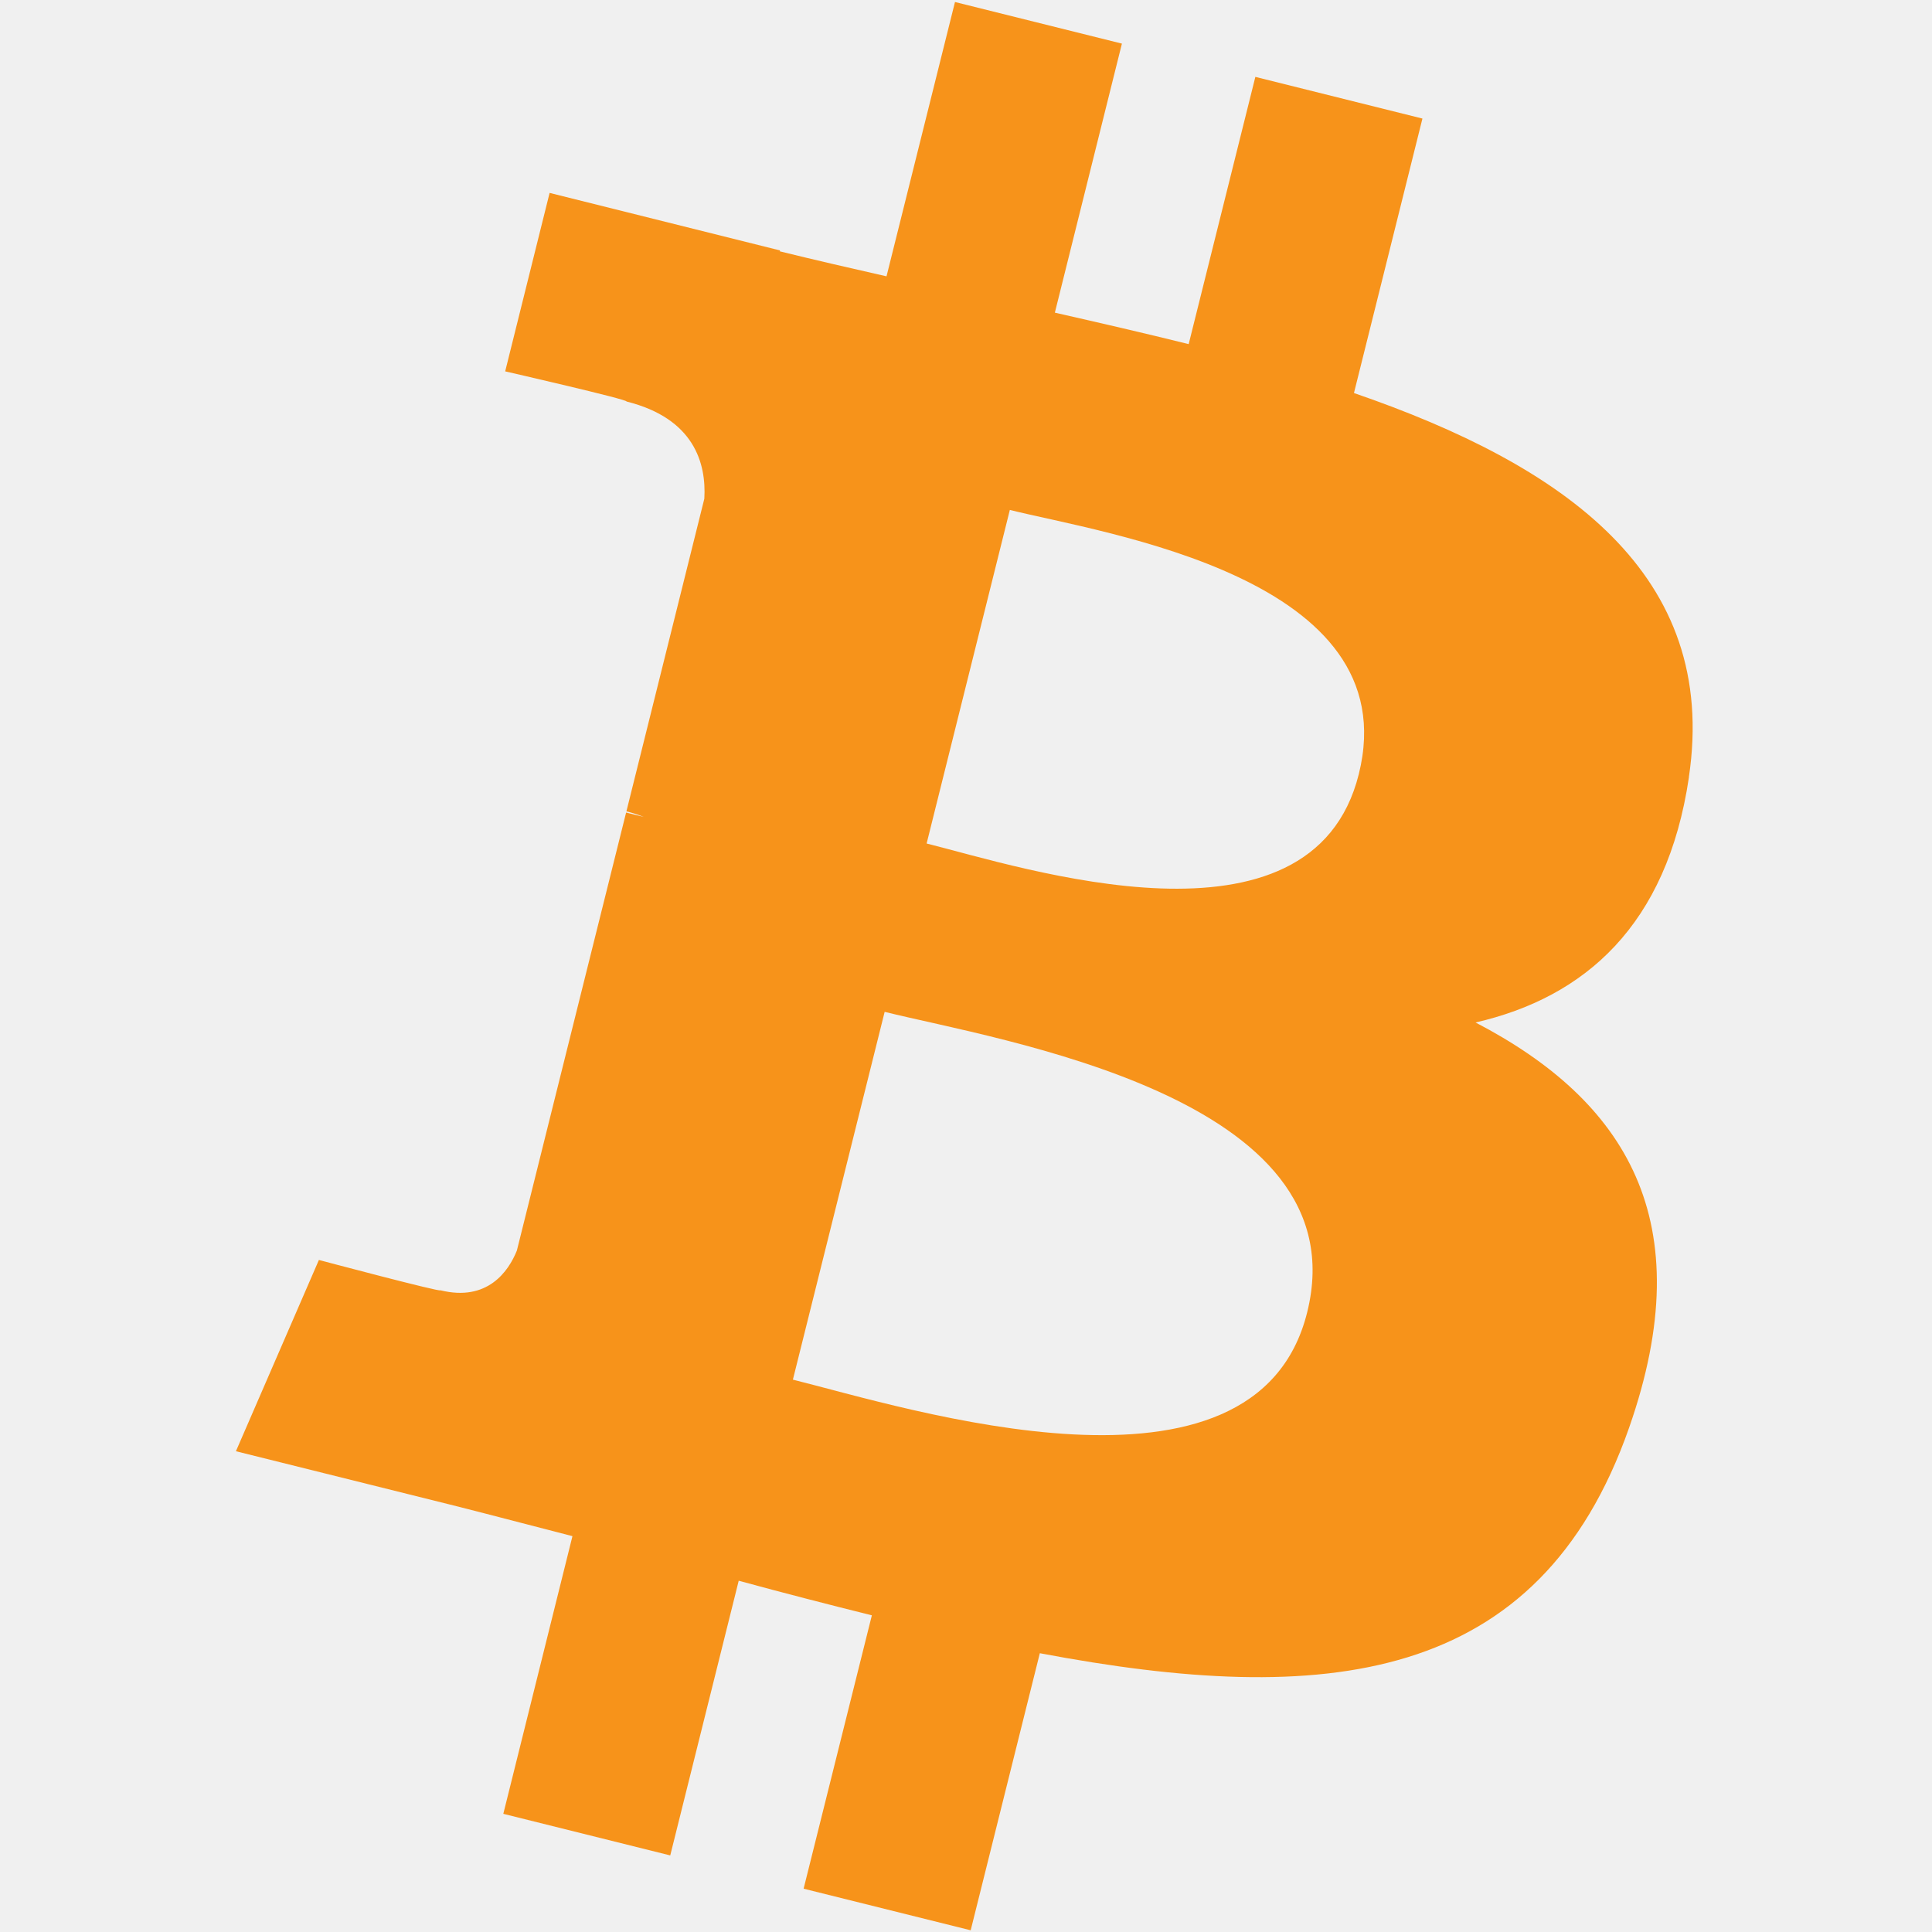
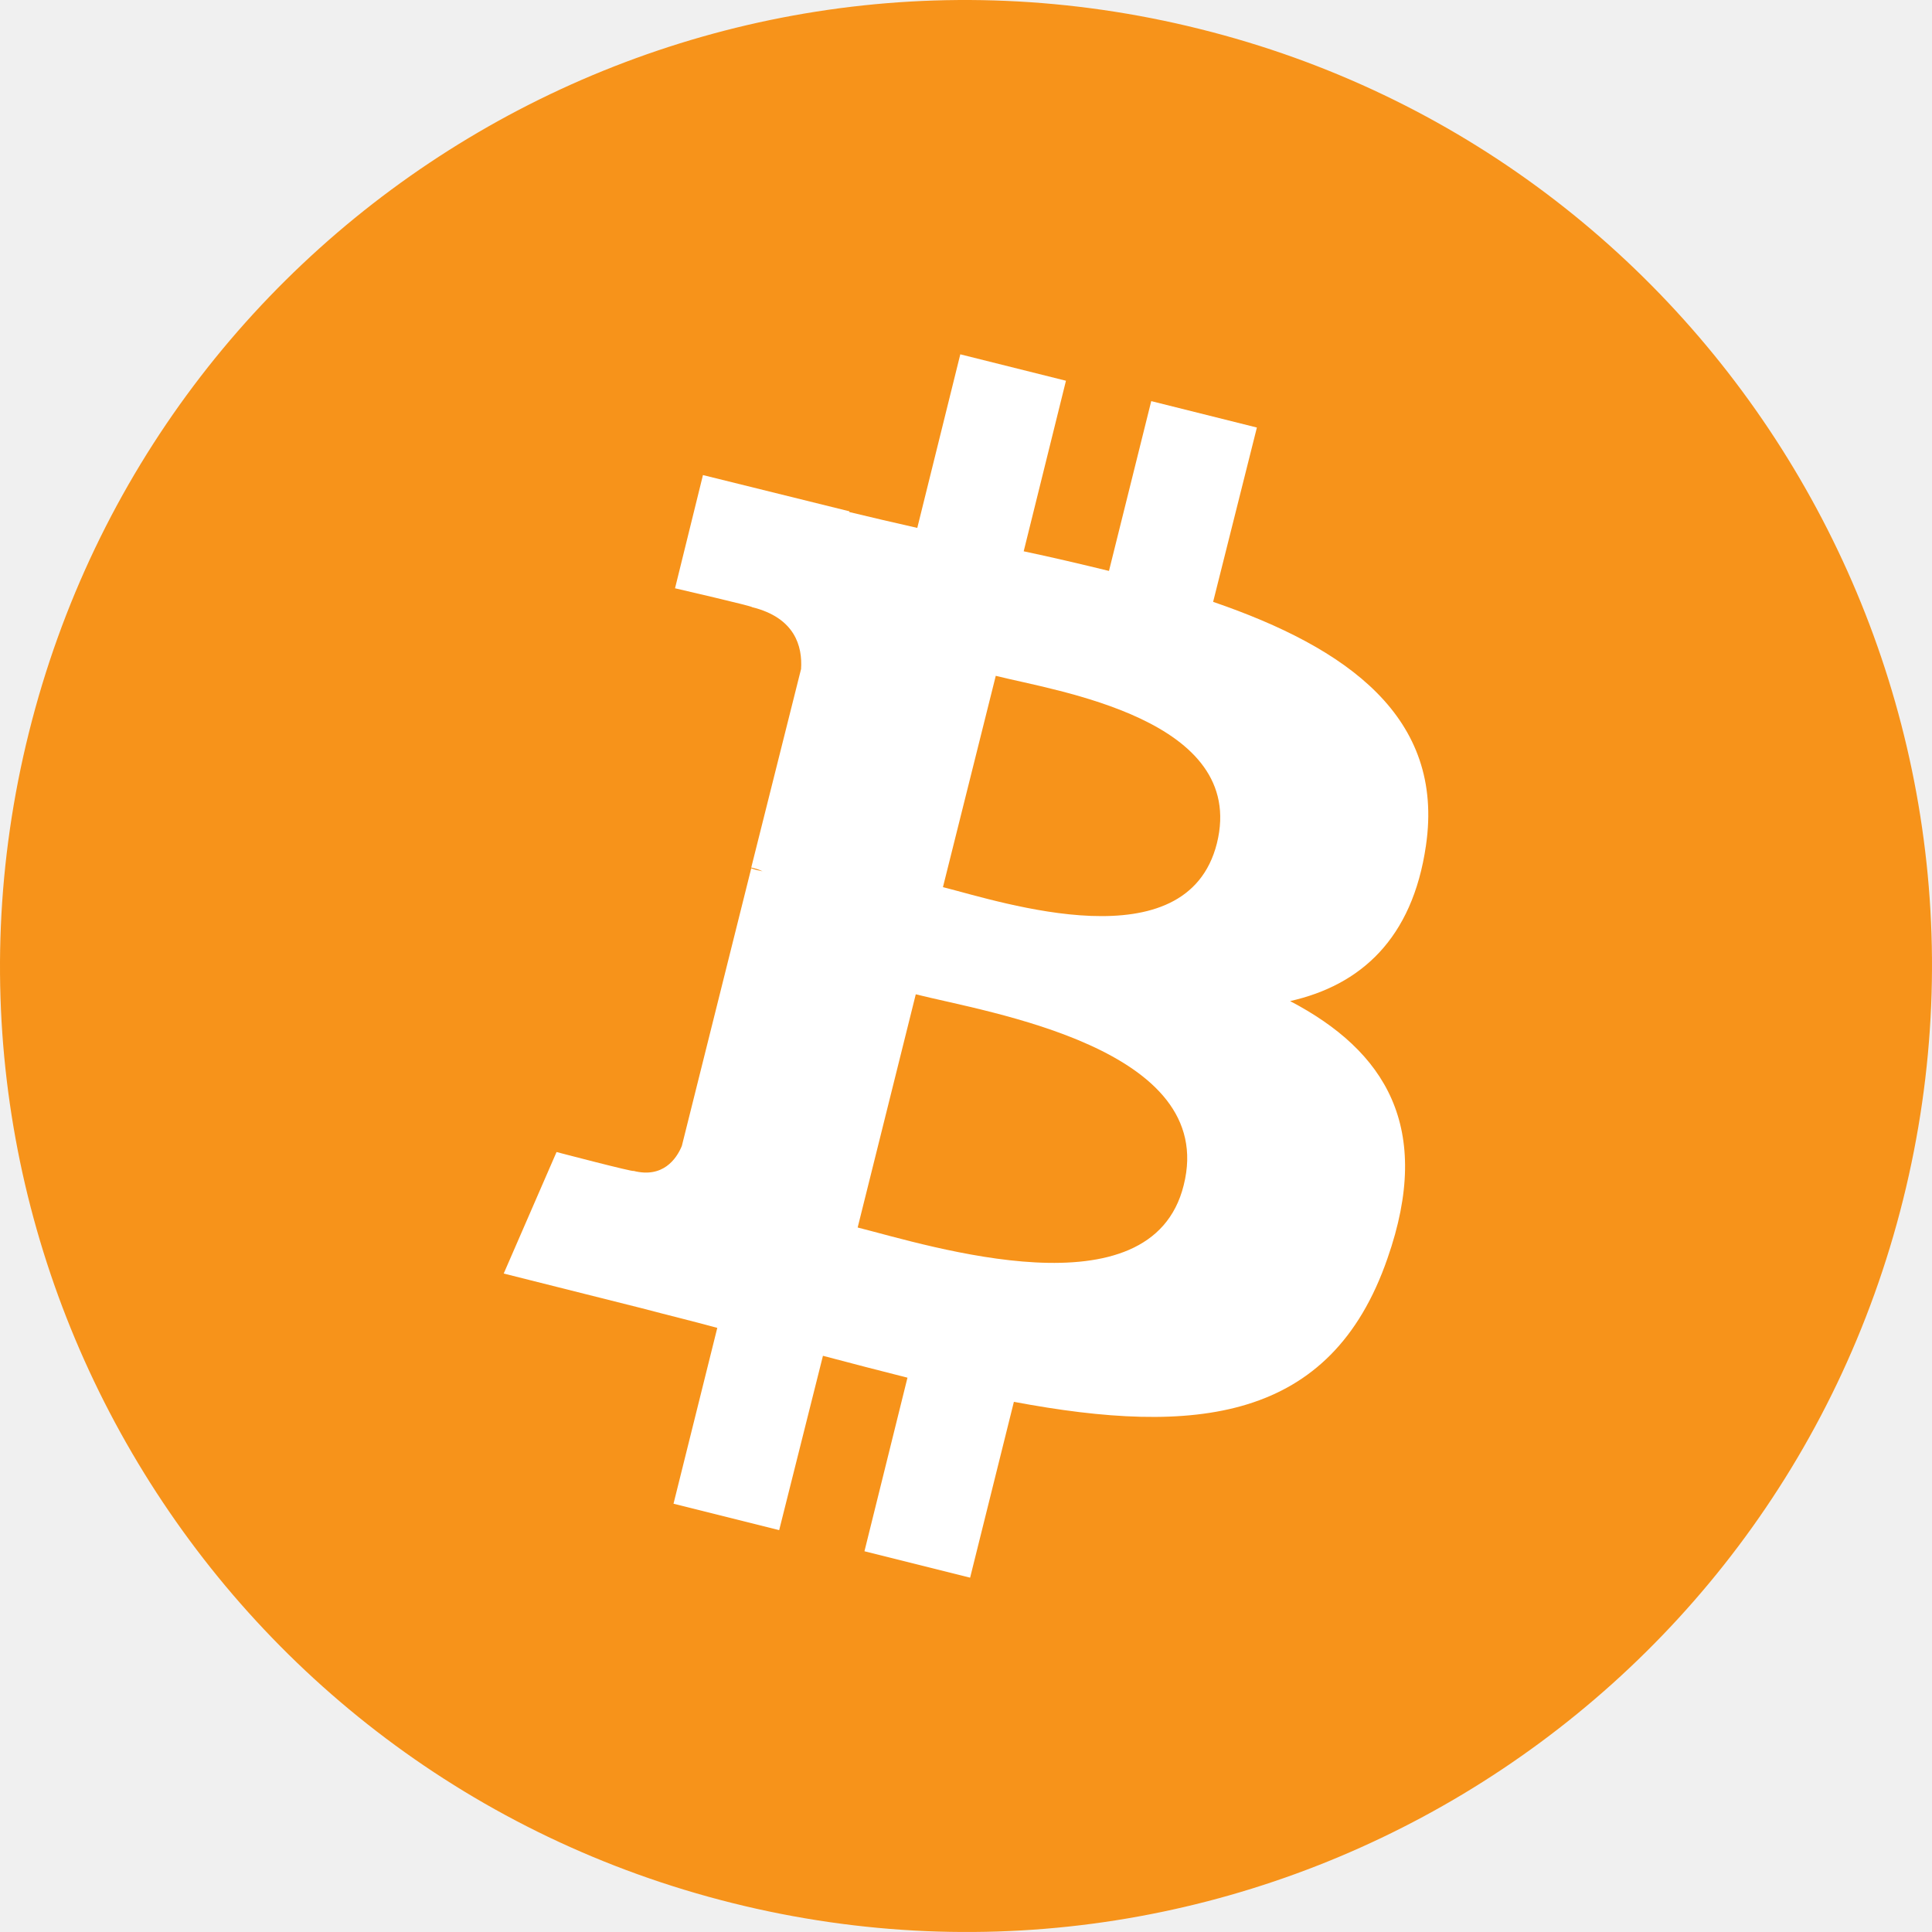
- <svg xmlns="http://www.w3.org/2000/svg" width="2596" height="2596" version="1.2">
-   <path d="M2269.3 1044.3c40.7-272.3-166.6-418.6-450-516.2l92-368.8-224.5-56-89.6 359.1c-59-14.7-119.6-28.6-179.8-42.3l90.1-361.5-224.3-55.9-92 368.6c-48.9-11.1-96.8-22.1-143.4-33.6l.3-1.2-309.6-77.3L678.8 499s166.5 38.1 163 40.5c90.9 22.7 107.4 82.9 104.6 130.6l-104.7 420.1c6.3 1.6 14.4 3.9 23.3 7.5-7.4-1.9-15.4-3.9-23.7-5.9l-146.8 588.6c-11.1 27.6-39.3 69.1-102.9 53.3 2.3 3.3-163.1-40.7-163.1-40.7L317 1950l292.2 72.8c54.3 13.7 107.6 27.9 160 41.3l-92.9 373.1 224.3 55.9 92-369.1c61.2 16.7 120.7 32 178.9 46.5l-91.7 367.3 224.5 55.9 92.9-372.3c382.8 72.4 670.6 43.2 791.8-303 97.6-278.8-4.9-439.6-206.3-544.5 146.7-33.8 257.2-130.3 286.7-329.6h-.1zm-512.9 719.2c-69.4 278.8-538.8 128.1-691 90.3l123.3-494.2c152.2 38 640.2 113.2 567.7 403.9zm69.4-723.3c-63.3 253.6-453.9 124.8-580.7 93.2l111.8-448.2c126.7 31.6 534.9 90.5 468.9 355z" style="fill:#f7931a" />
+ <svg xmlns="http://www.w3.org/2000/svg" viewBox="0 0 256 256">
+   <path fill="#f7931a" d="M252.171 158.954c-17.102 68.608-86.613 110.314-155.123 93.211-68.61-17.102-110.316-86.61-93.213-155.119C20.937 28.438 90.347-13.268 158.957 3.835c68.51 17.002 110.317 86.51 93.214 155.119" />
+   <path fill="#fff" d="M188.945 112.05c2.5-17-10.4-26.2-28.2-32.3l5.8-23.1-14-3.5-5.6 22.5c-3.7-.9-7.5-1.8-11.3-2.6l5.6-22.6-14-3.5-5.7 23q-4.65-1.05-9-2.1v-.1l-19.4-4.8-3.7 15s10.4 2.4 10.2 2.5c5.7 1.4 6.7 5.2 6.5 8.2l-6.6 26.3c.4.1.9.2 1.5.5-.5-.1-1-.2-1.5-.4l-9.2 36.8c-.7 1.7-2.5 4.3-6.4 3.3.1.2-10.2-2.5-10.2-2.5l-7 16.1 18.3 4.6c3.4.9 6.7 1.7 10 2.6l-5.8 23.3 14 3.5 5.8-23.1c3.8 1 7.6 2 11.2 2.9l-5.7 23 14 3.5 5.8-23.3c24 4.5 42 2.7 49.5-19 6.1-17.4-.3-27.5-12.9-34.1 9.3-2.1 16.2-8.2 18-20.6m-32.1 45c-4.3 17.4-33.7 8-43.2 5.6l7.7-30.9c9.5 2.4 40.1 7.1 35.5 25.3m4.4-45.3c-4 15.9-28.4 7.8-36.3 5.8l7-28c7.9 2 33.4 5.7 29.3 22.2" />
</svg>
